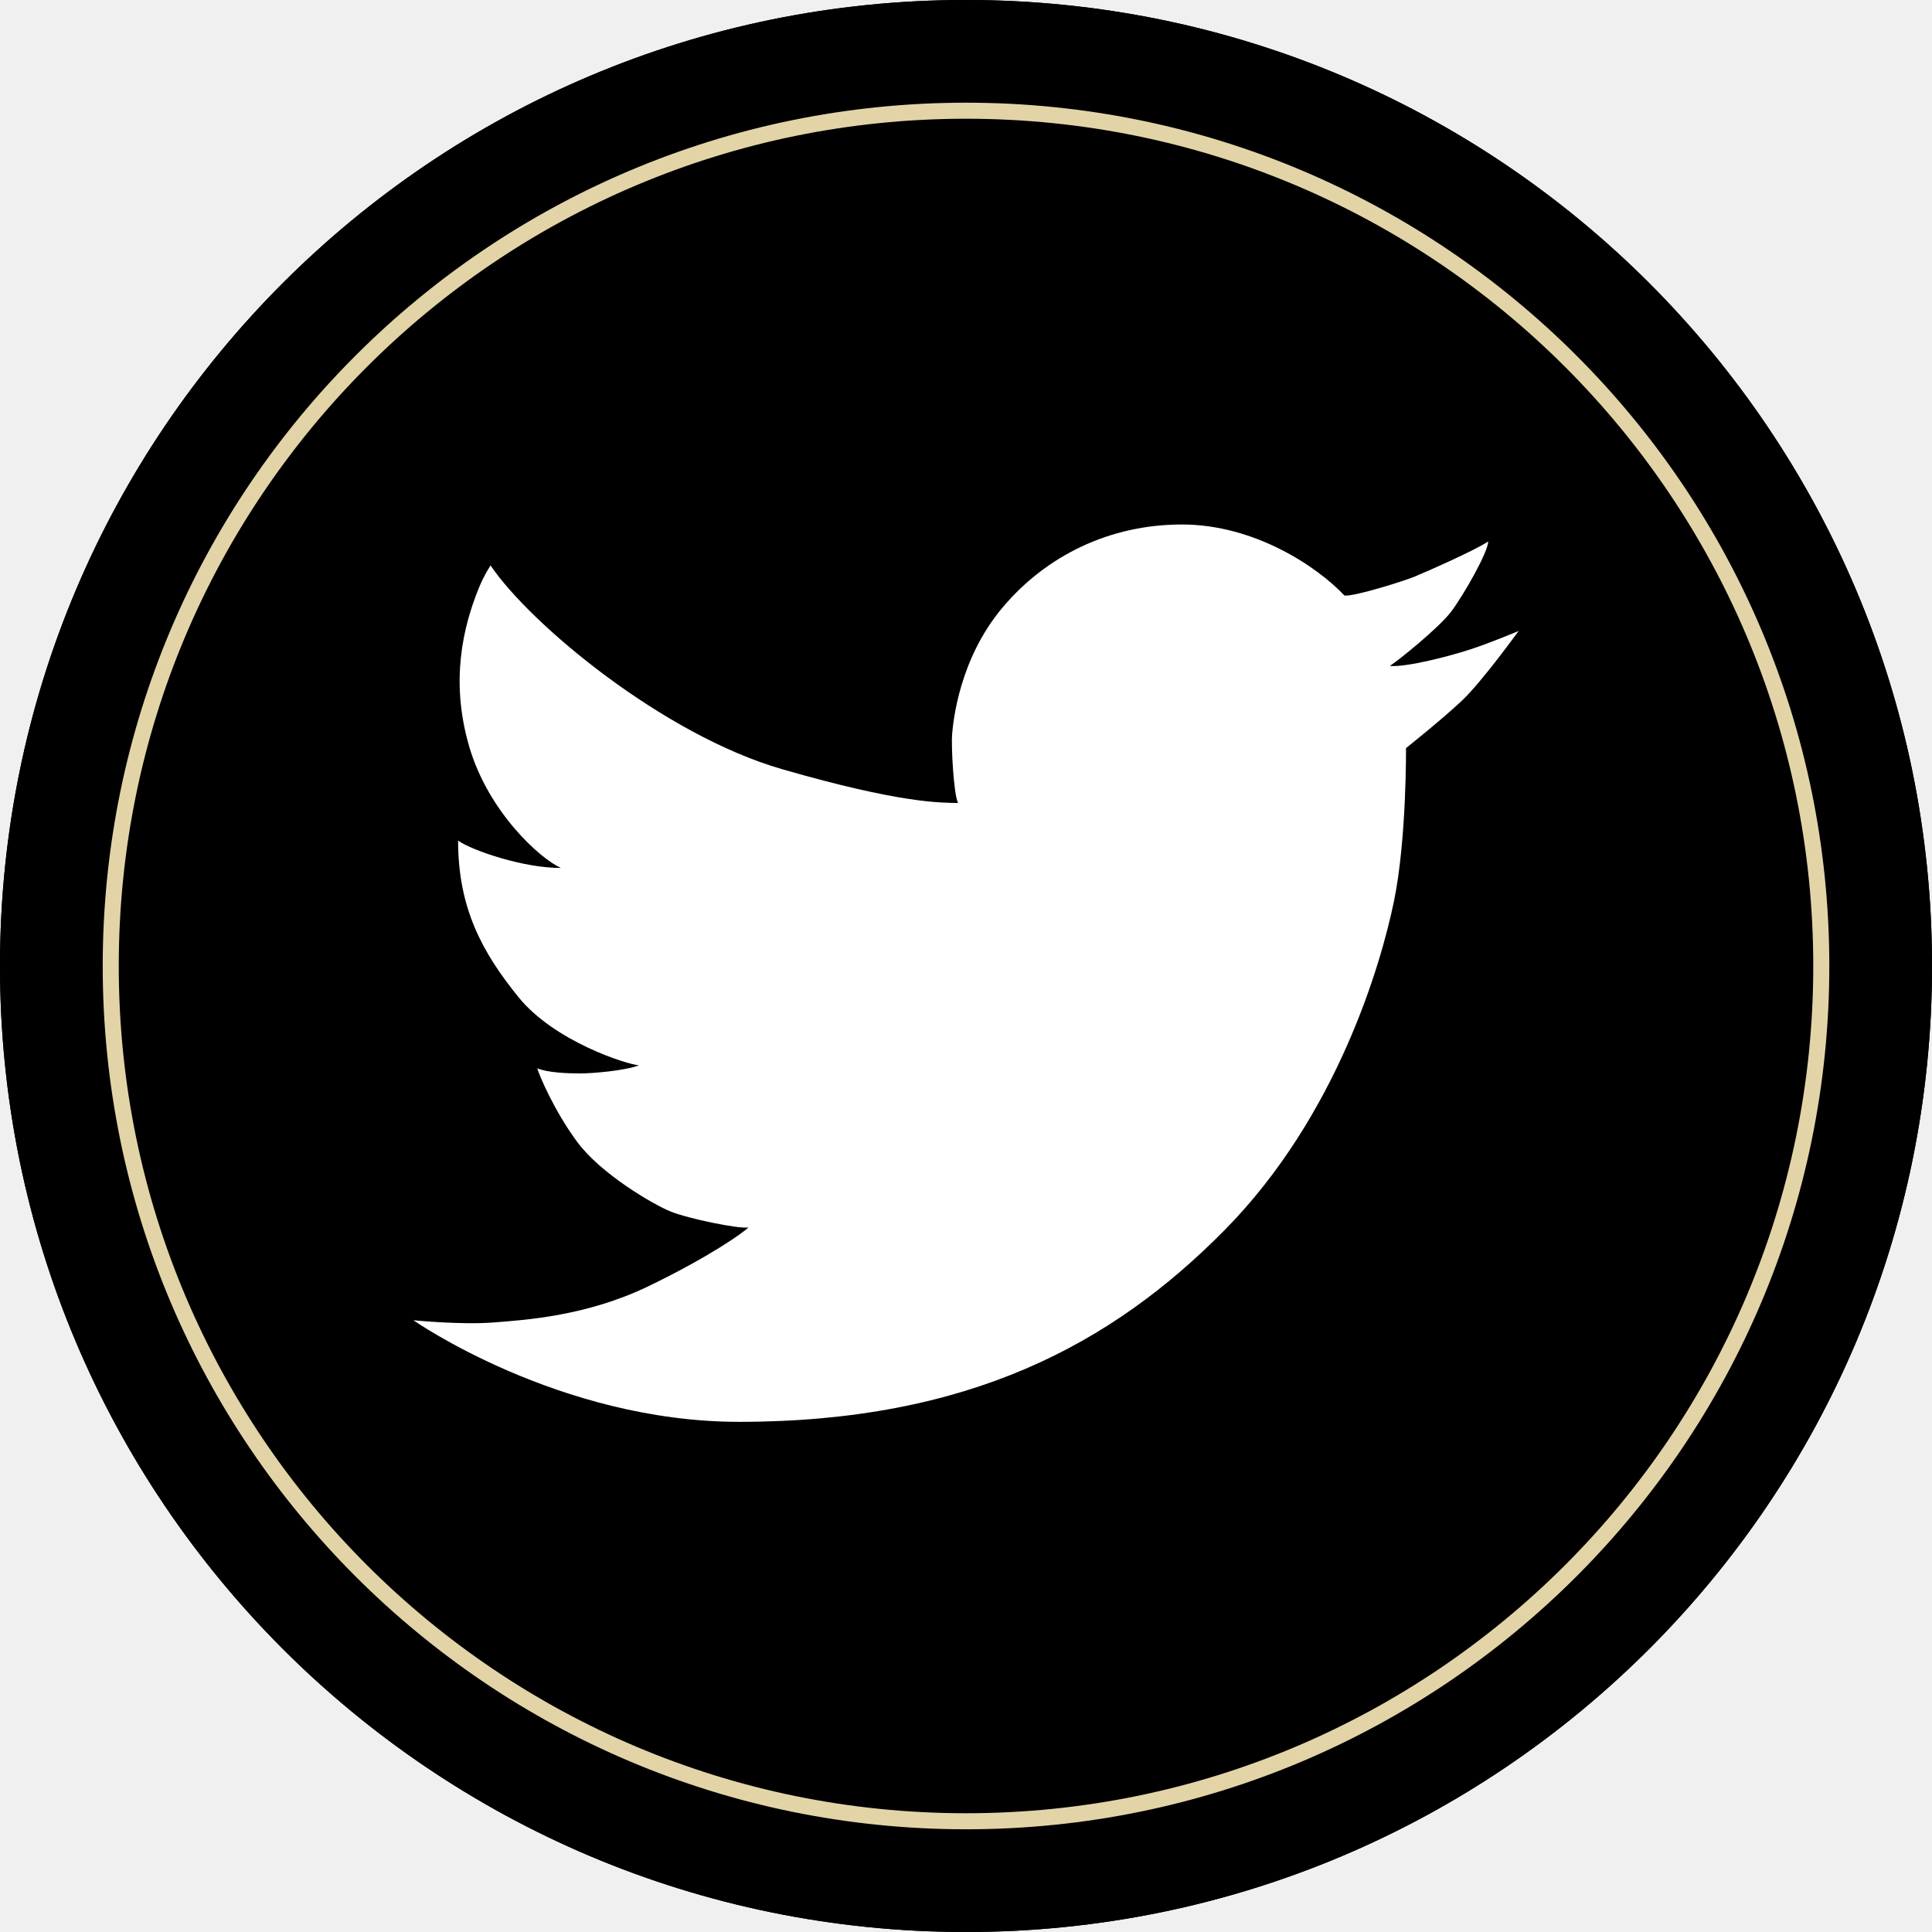
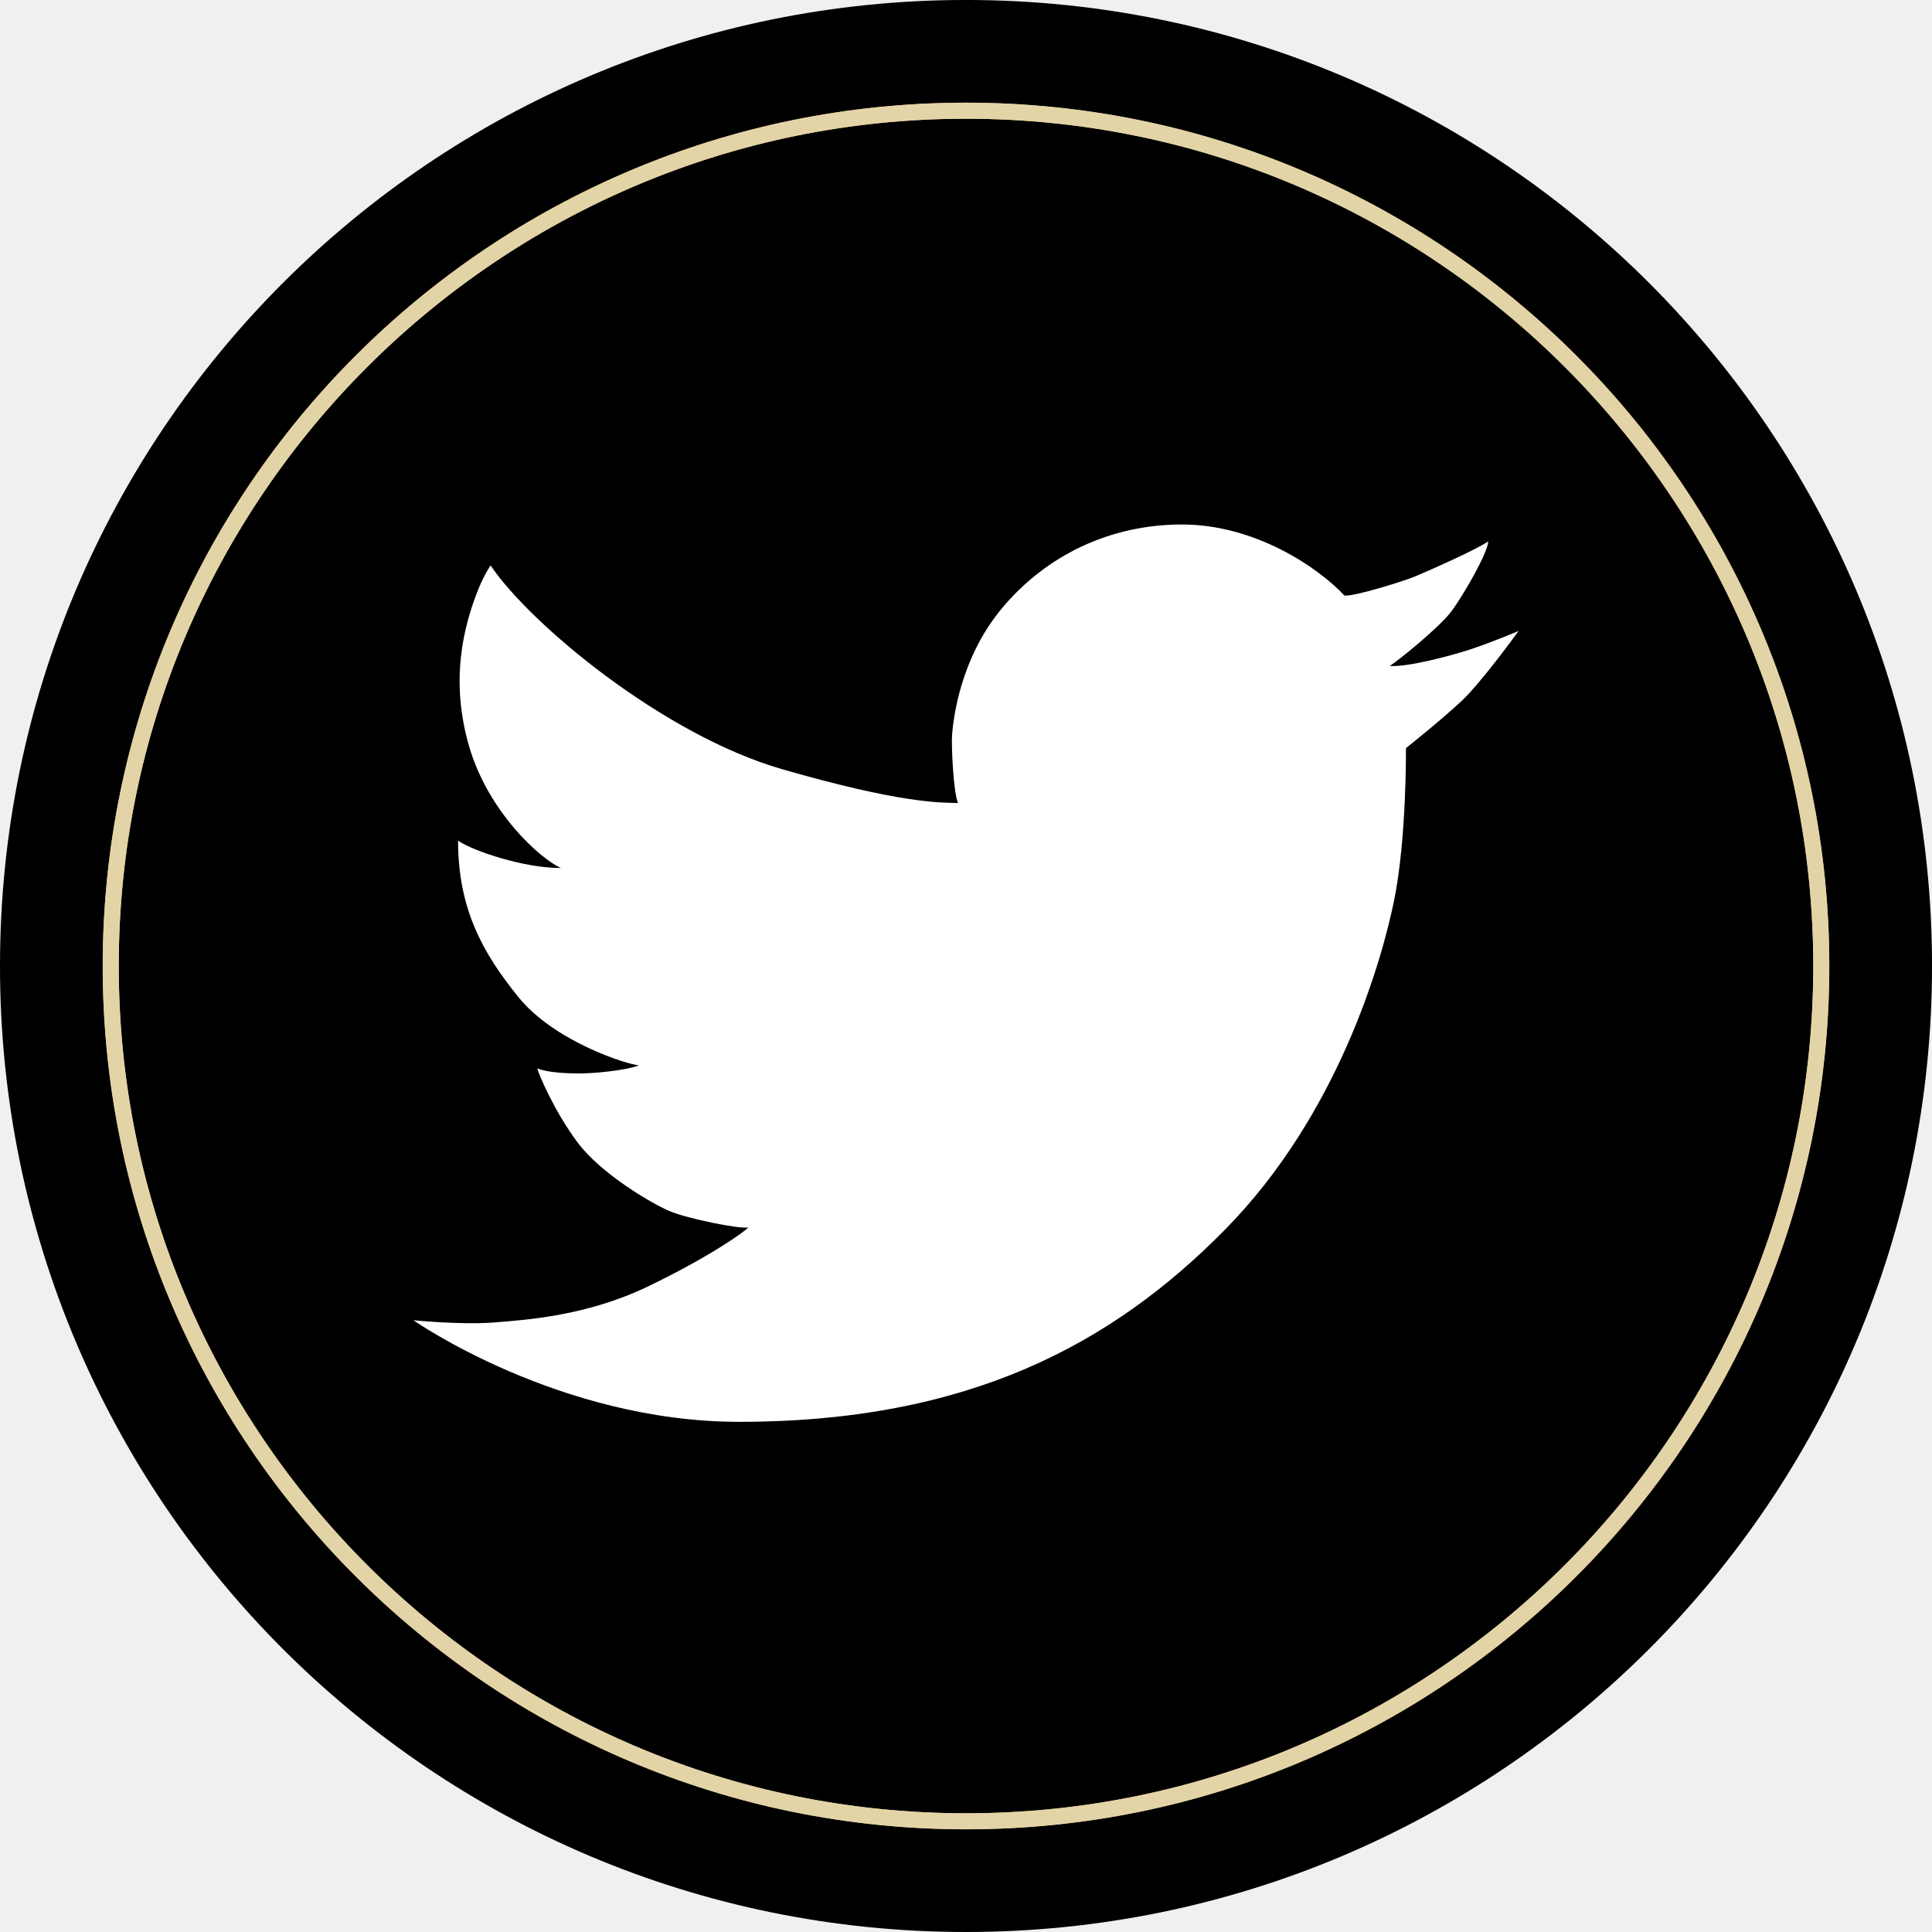
<svg xmlns="http://www.w3.org/2000/svg" version="1.1" id="Layer_1" x="0px" y="0px" width="86.833px" height="86.832px" viewBox="0 0 86.833 86.832" enable-background="new 0 0 86.833 86.832" xml:space="preserve">
  <circle cx="43.417" cy="43.416" r="43.417" />
  <circle fill="none" stroke="#DBC087" stroke-width="0.721" stroke-miterlimit="10" cx="43.417" cy="43.416" r="38.44" />
-   <circle cx="43.417" cy="43.416" r="43.417" />
-   <circle fill="none" stroke="#E3D4A8" stroke-width="0.721" stroke-miterlimit="10" cx="43.417" cy="43.416" r="38.44" />
-   <path fill="#FFFFFF" d="M22.048,25.413c1.788,2.649,7.766,7.616,13.097,9.156s7.118,1.506,7.914,1.522  c-0.198-0.396-0.314-2.565-0.265-3.112c0.049-0.547,0.313-3.361,2.269-5.678c1.954-2.319,4.8-3.728,8.063-3.728  c3.262,0,6.092,1.904,7.302,3.196c0.495,0.034,2.682-0.661,3.128-0.843c0.447-0.183,2.749-1.191,3.329-1.591  c0,0.481-1.11,2.418-1.656,3.146c-0.546,0.729-2.417,2.235-2.765,2.449c0.762,0.066,2.715-0.446,3.625-0.745  c0.911-0.298,2.164-0.826,2.164-0.826s-1.65,2.285-2.544,3.128c-0.894,0.845-2.517,2.137-2.517,2.137s0.033,4.09-0.539,6.872  c-0.57,2.779-2.533,9.635-7.6,14.776c-5.065,5.141-11.523,8.632-21.83,8.632c-8.113,0-14.643-4.566-14.643-4.566  s2.127,0.215,3.615,0.099c1.49-0.116,4.189-0.299,6.938-1.623c2.748-1.325,4.307-2.435,4.504-2.649  c-0.398,0.084-2.715-0.396-3.494-0.713c-0.777-0.312-3.129-1.687-4.188-3.112c-1.06-1.424-1.756-3.095-1.806-3.327  c0.447,0.199,1.375,0.232,1.921,0.232c0.547,0,1.986-0.116,2.649-0.364c-0.514-0.034-3.792-1.06-5.415-3.064  c-1.623-2.003-2.715-3.989-2.715-7.035c0.662,0.462,2.996,1.241,4.62,1.226c-0.911-0.398-3.263-2.502-4.124-5.466  c-0.861-2.962-0.264-5.38,0.431-7.102C21.767,25.827,22.048,25.413,22.048,25.413z" />
+   <path fill="#FFFFFF" d="M22.048,25.413c1.788,2.649,7.766,7.616,13.097,9.156s7.118,1.506,7.914,1.522  c-0.198-0.396-0.314-2.565-0.265-3.112s0.313-3.361,2.269-5.678c1.954-2.319,4.8-3.728,8.062-3.728s6.092,1.904,7.303,3.196  c0.494,0.034,2.682-0.661,3.128-0.843c0.446-0.183,2.749-1.191,3.329-1.591c0,0.481-1.11,2.418-1.656,3.146  c-0.546,0.729-2.417,2.235-2.766,2.449c0.763,0.066,2.716-0.446,3.625-0.745c0.912-0.298,2.164-0.826,2.164-0.826  s-1.649,2.285-2.543,3.128c-0.895,0.845-2.518,2.137-2.518,2.137s0.033,4.09-0.539,6.872c-0.57,2.779-2.533,9.635-7.6,14.775  c-5.065,5.142-11.523,8.633-21.83,8.633c-8.113,0-14.643-4.566-14.643-4.566s2.127,0.215,3.615,0.1  c1.49-0.117,4.189-0.299,6.938-1.623c2.748-1.325,4.307-2.436,4.504-2.649c-0.398,0.084-2.715-0.396-3.494-0.713  c-0.777-0.312-3.129-1.687-4.188-3.112c-1.06-1.424-1.756-3.095-1.806-3.326c0.447,0.198,1.375,0.231,1.921,0.231  c0.547,0,1.986-0.116,2.649-0.364c-0.514-0.033-3.792-1.061-5.415-3.064c-1.623-2.002-2.715-3.988-2.715-7.034  c0.662,0.462,2.996,1.241,4.62,1.226c-0.911-0.398-3.263-2.502-4.124-5.466c-0.861-2.962-0.264-5.38,0.431-7.102  C21.767,25.827,22.048,25.413,22.048,25.413z" />
+   <g>
+     <path fill="#E3D4A8" d="M43.416,82.218c-21.395,0-38.8-17.406-38.8-38.801c0-21.396,17.405-38.802,38.8-38.802   c21.397,0,38.801,17.406,38.801,38.802C82.217,64.811,64.813,82.218,43.416,82.218z M43.416,5.336   c-20.997,0-38.079,17.083-38.079,38.081s17.082,38.082,38.079,38.082c20.999,0,38.081-17.084,38.081-38.082   S64.415,5.336,43.416,5.336z" />
+   </g>
</svg>
